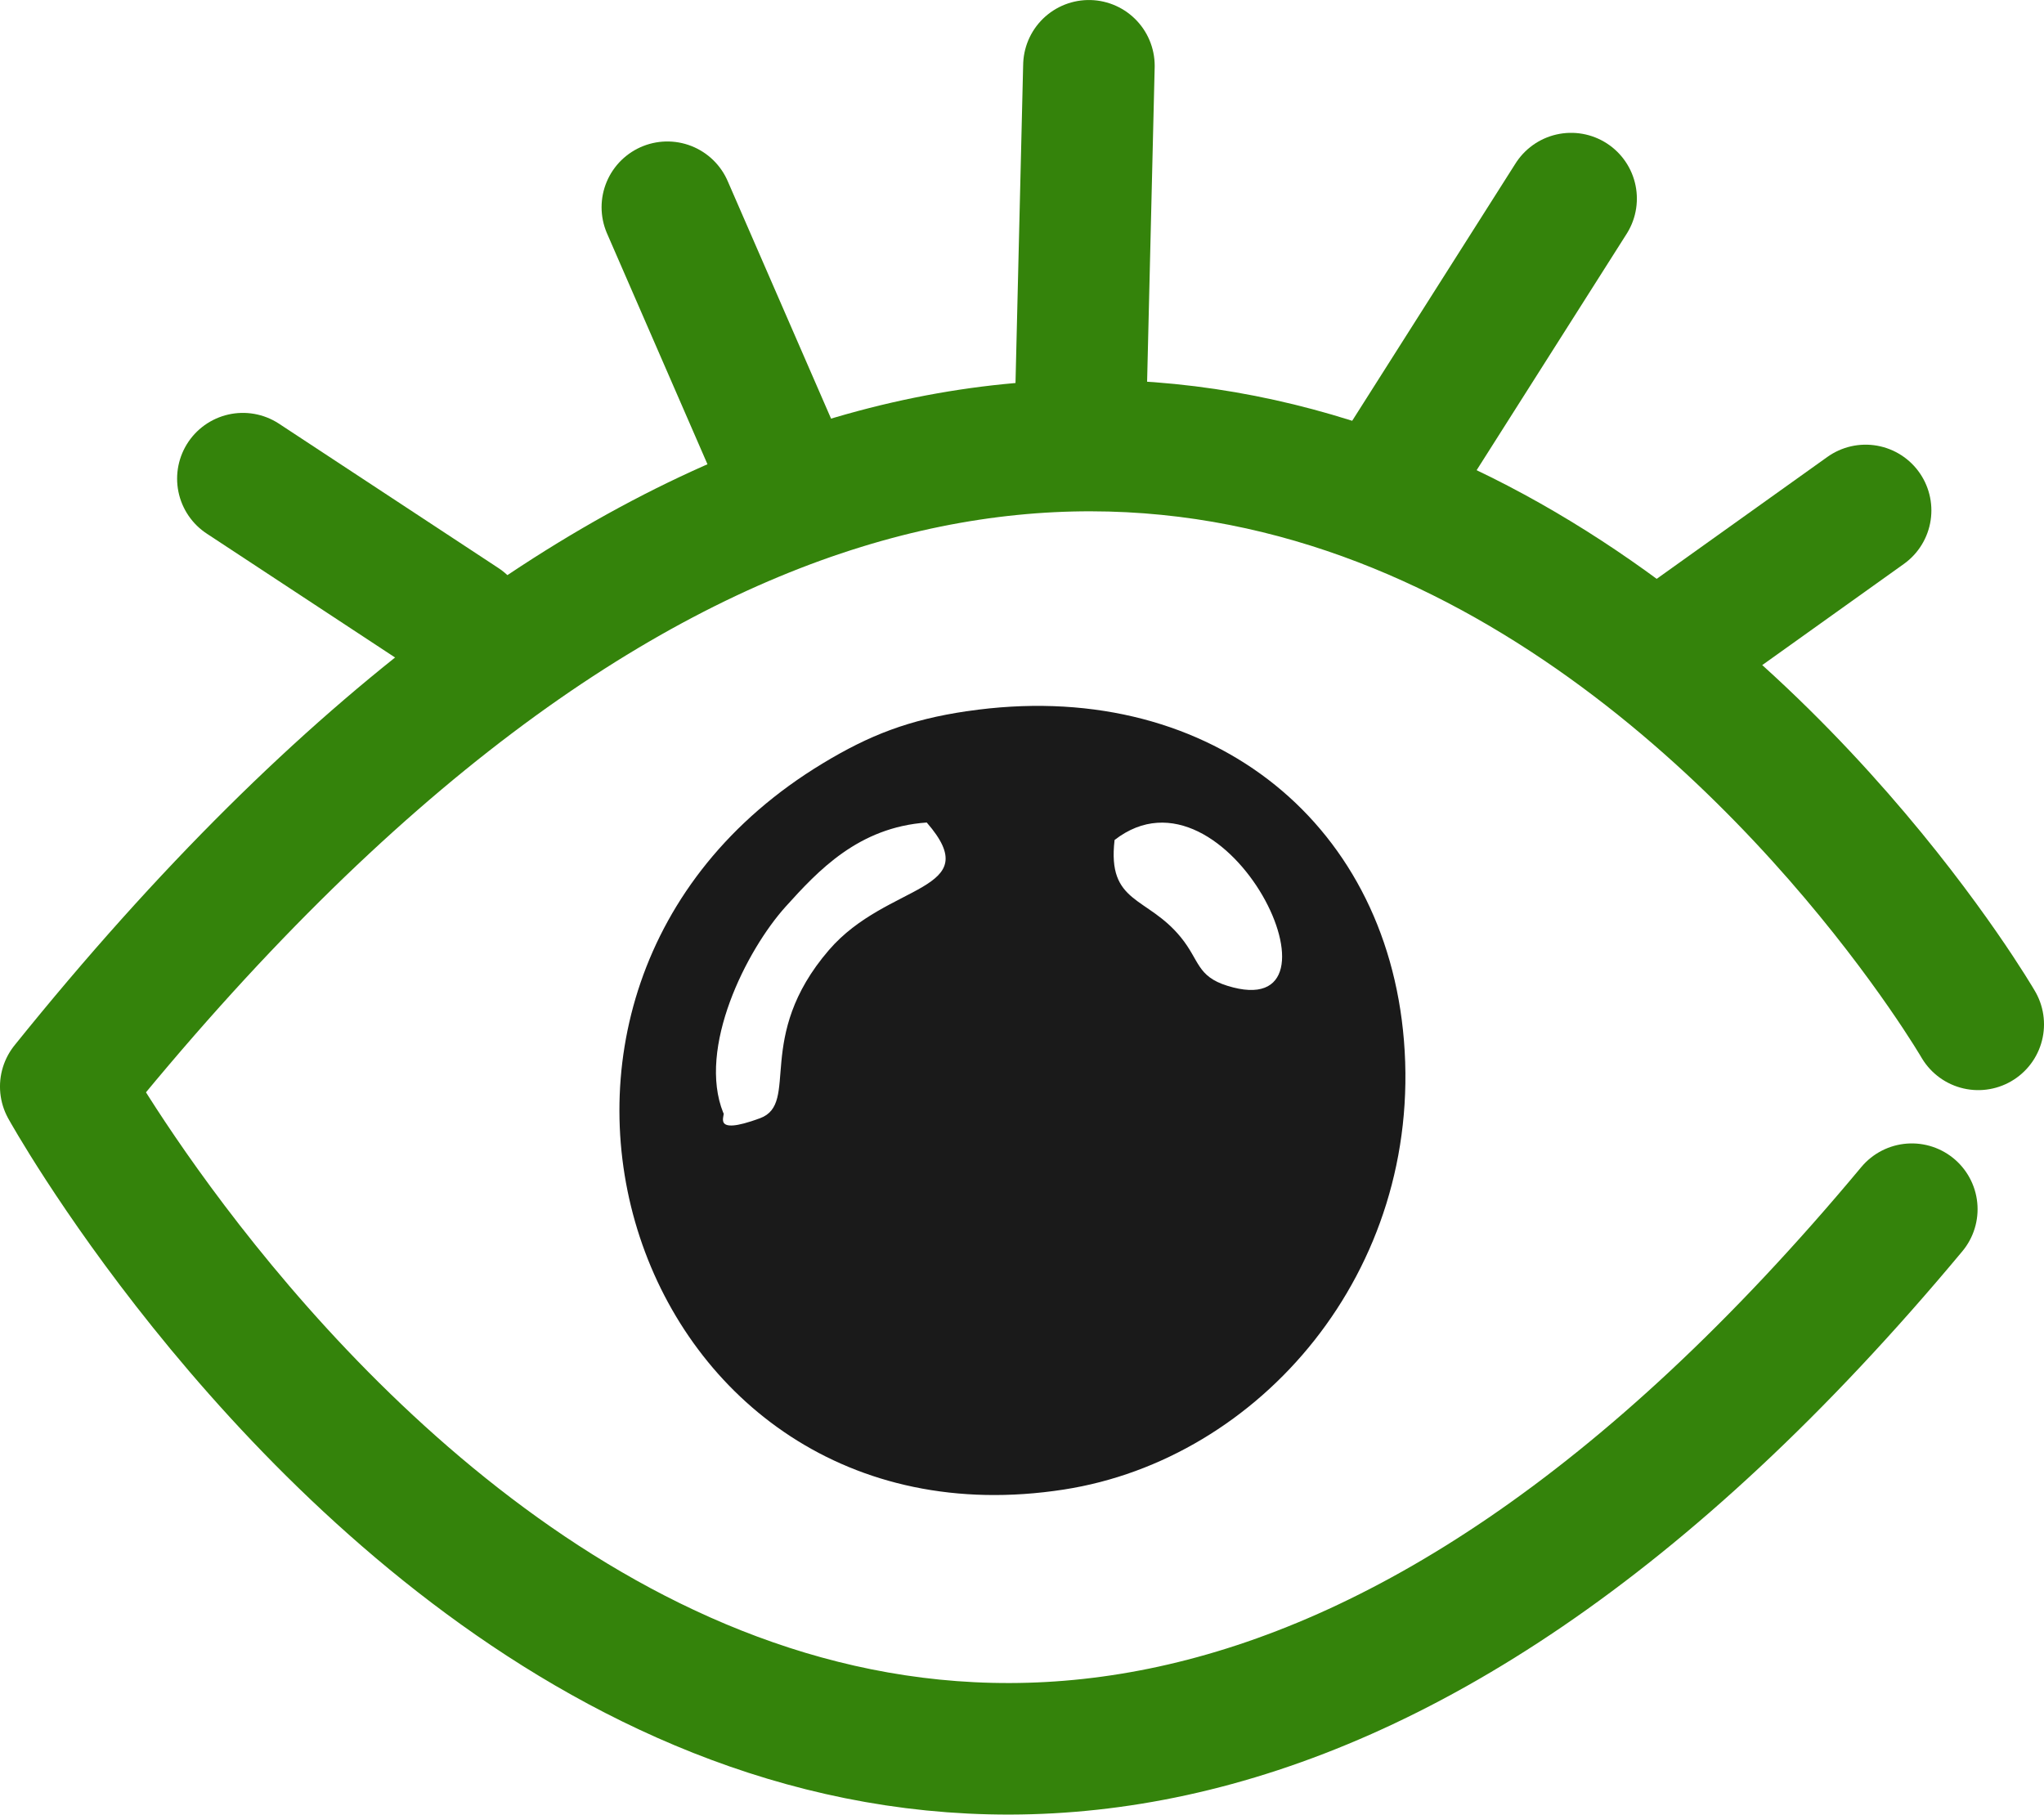
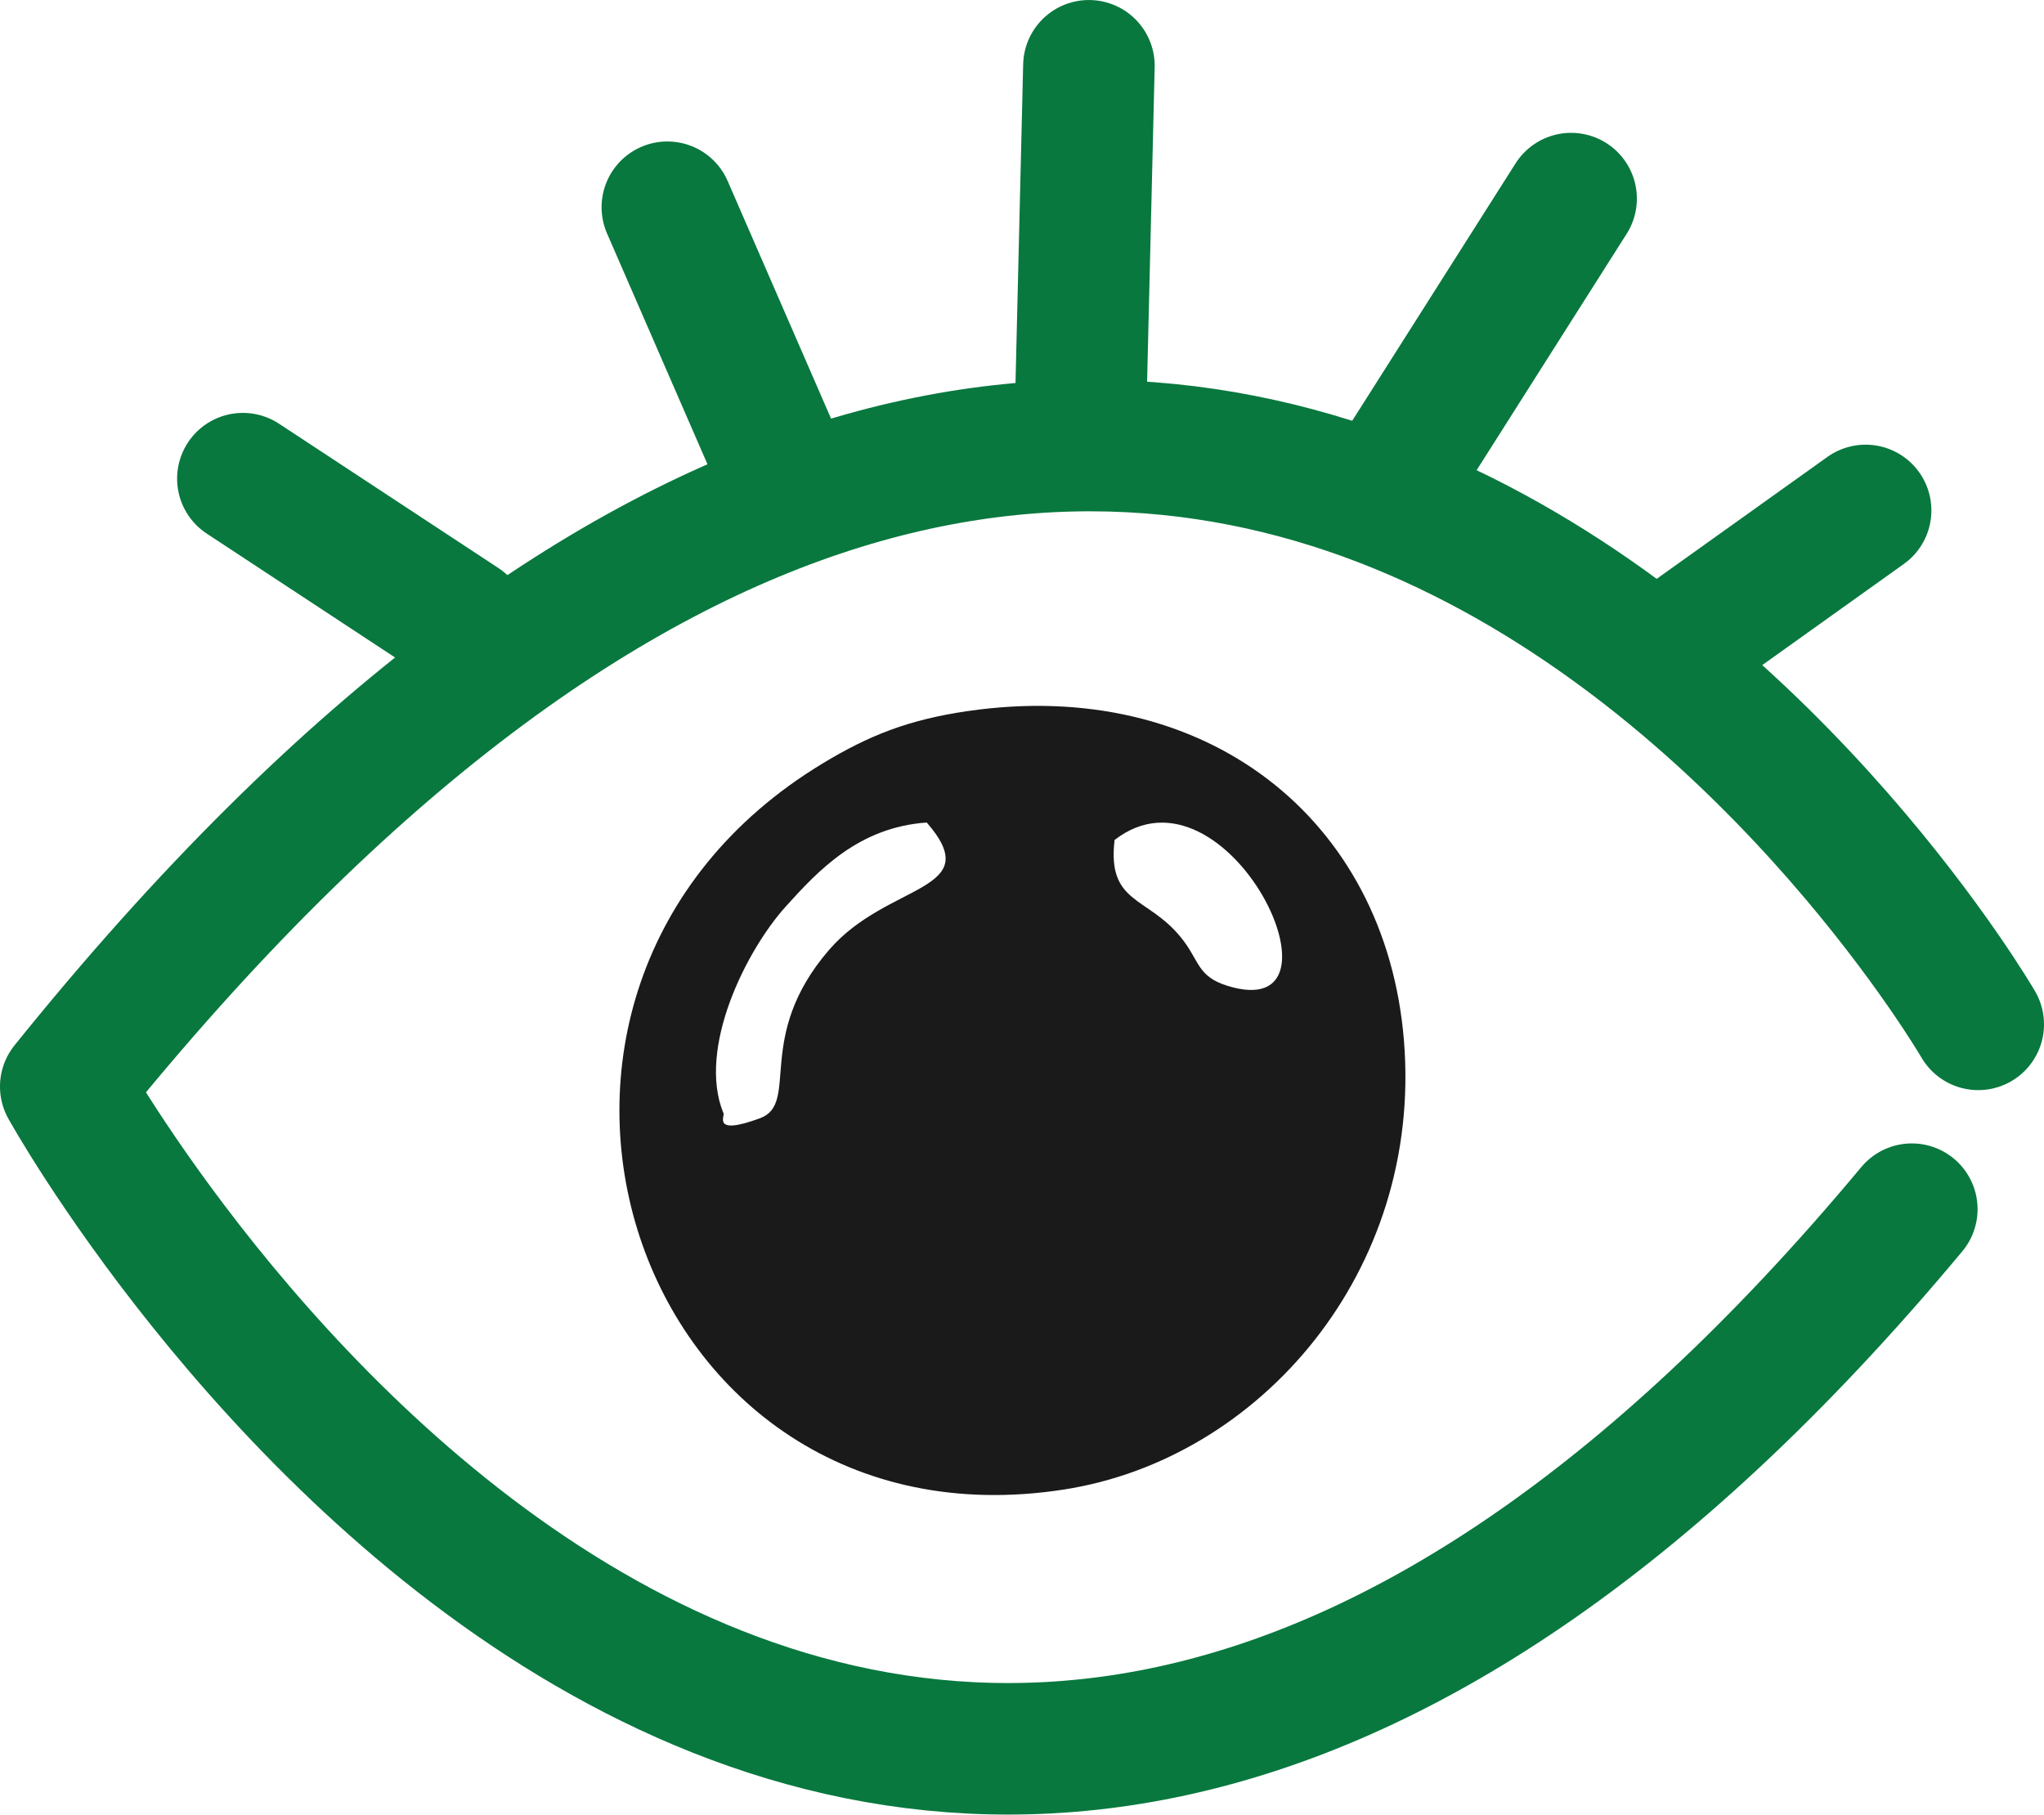
<svg xmlns="http://www.w3.org/2000/svg" id="svg51" width="59.568" height="52.878" viewBox="0 0 59.568 52.878">
  <g id="g71" style="display:inline;opacity:1" transform="translate(3.52 -2.63)scale(.76667)">
-     <g id="g70" style="display:inline;opacity:1;stroke:#34830b;stroke-opacity:1" transform="translate(10.976 3.512)">
-       <path id="path66" d="m25.495 16.139.33-13.72v0M13.86 17.126 9.8 7.796" style="fill:none;fill-opacity:1;stroke:#34830b;stroke-width:5;stroke-linecap:round;stroke-linejoin:round;stroke-miterlimit:0;stroke-dasharray:none;stroke-opacity:1;paint-order:stroke markers fill" />
-       <path id="path67" d="m36.91 18.882 7.244-11.414" style="fill:none;fill-opacity:1;stroke:#34830b;stroke-width:5;stroke-linecap:round;stroke-linejoin:round;stroke-miterlimit:0;stroke-dasharray:none;stroke-opacity:1;paint-order:stroke markers fill" />
-       <path id="path68" d="m47.666 24.81 7.683-5.488" style="fill:none;fill-opacity:1;stroke:#34830b;stroke-width:5;stroke-linecap:round;stroke-linejoin:round;stroke-miterlimit:0;stroke-dasharray:none;stroke-opacity:1;paint-order:stroke markers fill" />
-       <path id="path69" d="m2.007 23.602-8.342-5.488" style="fill:none;fill-opacity:1;stroke:#34830b;stroke-width:5;stroke-linecap:round;stroke-linejoin:round;stroke-miterlimit:0;stroke-dasharray:none;stroke-opacity:1;paint-order:stroke markers fill" />
-       <path id="path65" d="M70.606 42.37S40.913-8.677-2.092 44.735c0 0 29.563 53.394 70.173 4.661" style="display:inline;opacity:1;fill:none;fill-opacity:1;stroke:#34830b;stroke-width:5;stroke-linecap:round;stroke-linejoin:round;stroke-miterlimit:0;stroke-dasharray:none;stroke-opacity:1;paint-order:stroke markers fill" transform="translate(-10.976 -3.512)" />
+     <g id="g70" style="display:inline;opacity:1;stroke:#08783e;stroke-opacity:1" transform="translate(10.976 3.512)">
+       <path id="path66" d="m25.495 16.139.33-13.72v0M13.86 17.126 9.8 7.796" style="fill:none;fill-opacity:1;stroke:#08783e;stroke-width:5;stroke-linecap:round;stroke-linejoin:round;stroke-miterlimit:0;stroke-dasharray:none;stroke-opacity:1;paint-order:stroke markers fill" />
+       <path id="path67" d="m36.91 18.882 7.244-11.414" style="fill:none;fill-opacity:1;stroke:#08783e;stroke-width:5;stroke-linecap:round;stroke-linejoin:round;stroke-miterlimit:0;stroke-dasharray:none;stroke-opacity:1;paint-order:stroke markers fill" />
+       <path id="path68" d="m47.666 24.81 7.683-5.488" style="fill:none;fill-opacity:1;stroke:#08783e;stroke-width:5;stroke-linecap:round;stroke-linejoin:round;stroke-miterlimit:0;stroke-dasharray:none;stroke-opacity:1;paint-order:stroke markers fill" />
+       <path id="path69" d="m2.007 23.602-8.342-5.488" style="fill:none;fill-opacity:1;stroke:#08783e;stroke-width:5;stroke-linecap:round;stroke-linejoin:round;stroke-miterlimit:0;stroke-dasharray:none;stroke-opacity:1;paint-order:stroke markers fill" />
+       <path id="path65" d="M70.606 42.37S40.913-8.677-2.092 44.735c0 0 29.563 53.394 70.173 4.661" style="display:inline;opacity:1;fill:none;fill-opacity:1;stroke:#08783e;stroke-width:5;stroke-linecap:round;stroke-linejoin:round;stroke-miterlimit:0;stroke-dasharray:none;stroke-opacity:1;paint-order:stroke markers fill" transform="translate(-10.976 -3.512)" />
    </g>
    <path id="path70" d="M47.003 47.168a12.906 12.906 0 0 1-14.605 10.745A12.906 12.906 0 0 1 21.462 43.45a12.906 12.906 0 0 1 14.317-11.125 12.906 12.906 0 0 1 11.313 14.169" style="display:none;opacity:1;fill:#000;fill-opacity:1;stroke:#000;stroke-width:4.186;stroke-linecap:round;stroke-linejoin:round;stroke-miterlimit:0;stroke-dasharray:none;stroke-opacity:.983;paint-order:stroke markers fill" />
-     <path id="path2-0-0" fill="#34830b" fill-rule="evenodd" d="M27.89 35.107c3.29-2.555 7.11 5.447 3.283 4.247-.884-.277-.803-.737-1.347-1.407-.983-1.212-2.154-.969-1.935-2.84M16.488 43.06c-.763-1.89.671-4.74 1.817-6.011.946-1.048 2.12-2.312 4.112-2.452 1.767 2.034-1.139 1.73-2.85 3.716-2.19 2.543-.835 4.469-2.01 4.903-1.462.539-.983-.117-1.069-.156m7.107-11.709c-1.695.25-2.844.696-4.213 1.525-10.971 6.638-5.578 23.117 7.03 21.161 5.712-.885 10.46-6.353 9.912-13.085-.527-6.476-5.797-10.621-12.729-9.6" style="display:inline;opacity:1;fill:#1a1a1a;stroke-width:.667" transform="translate(1.397 -10.429)scale(1.30434)" />
+     <path id="path2-0-0" fill="#08783e" fill-rule="evenodd" d="M27.89 35.107c3.29-2.555 7.11 5.447 3.283 4.247-.884-.277-.803-.737-1.347-1.407-.983-1.212-2.154-.969-1.935-2.84M16.488 43.06c-.763-1.89.671-4.74 1.817-6.011.946-1.048 2.12-2.312 4.112-2.452 1.767 2.034-1.139 1.73-2.85 3.716-2.19 2.543-.835 4.469-2.01 4.903-1.462.539-.983-.117-1.069-.156m7.107-11.709c-1.695.25-2.844.696-4.213 1.525-10.971 6.638-5.578 23.117 7.03 21.161 5.712-.885 10.46-6.353 9.912-13.085-.527-6.476-5.797-10.621-12.729-9.6" style="display:inline;opacity:1;fill:#1a1a1a;stroke-width:.667" transform="translate(1.397 -10.429)scale(1.30434)" />
  </g>
</svg>
